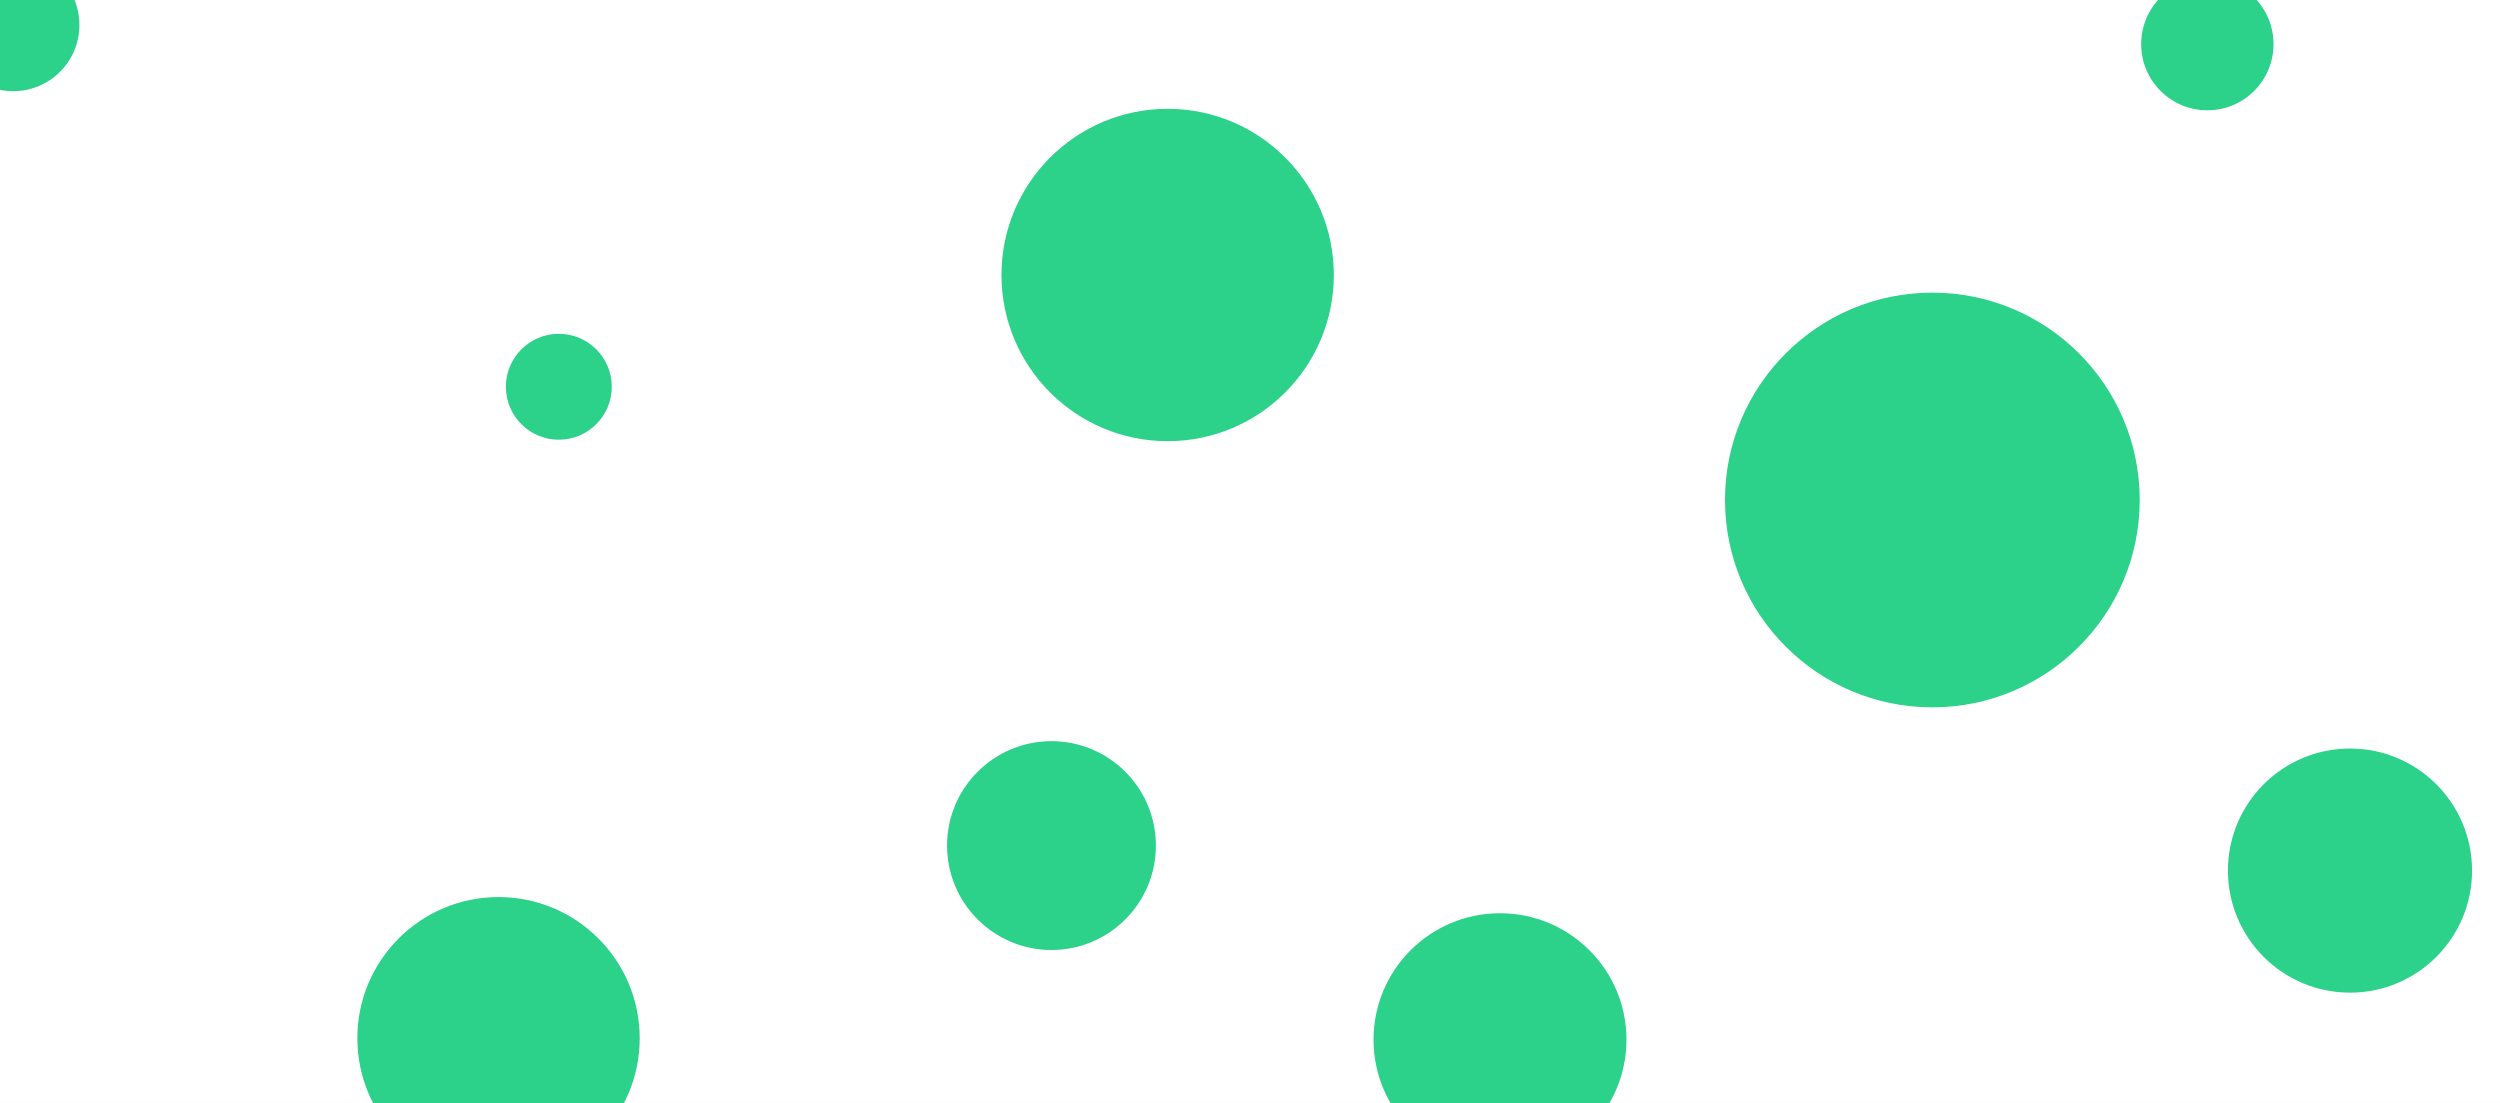
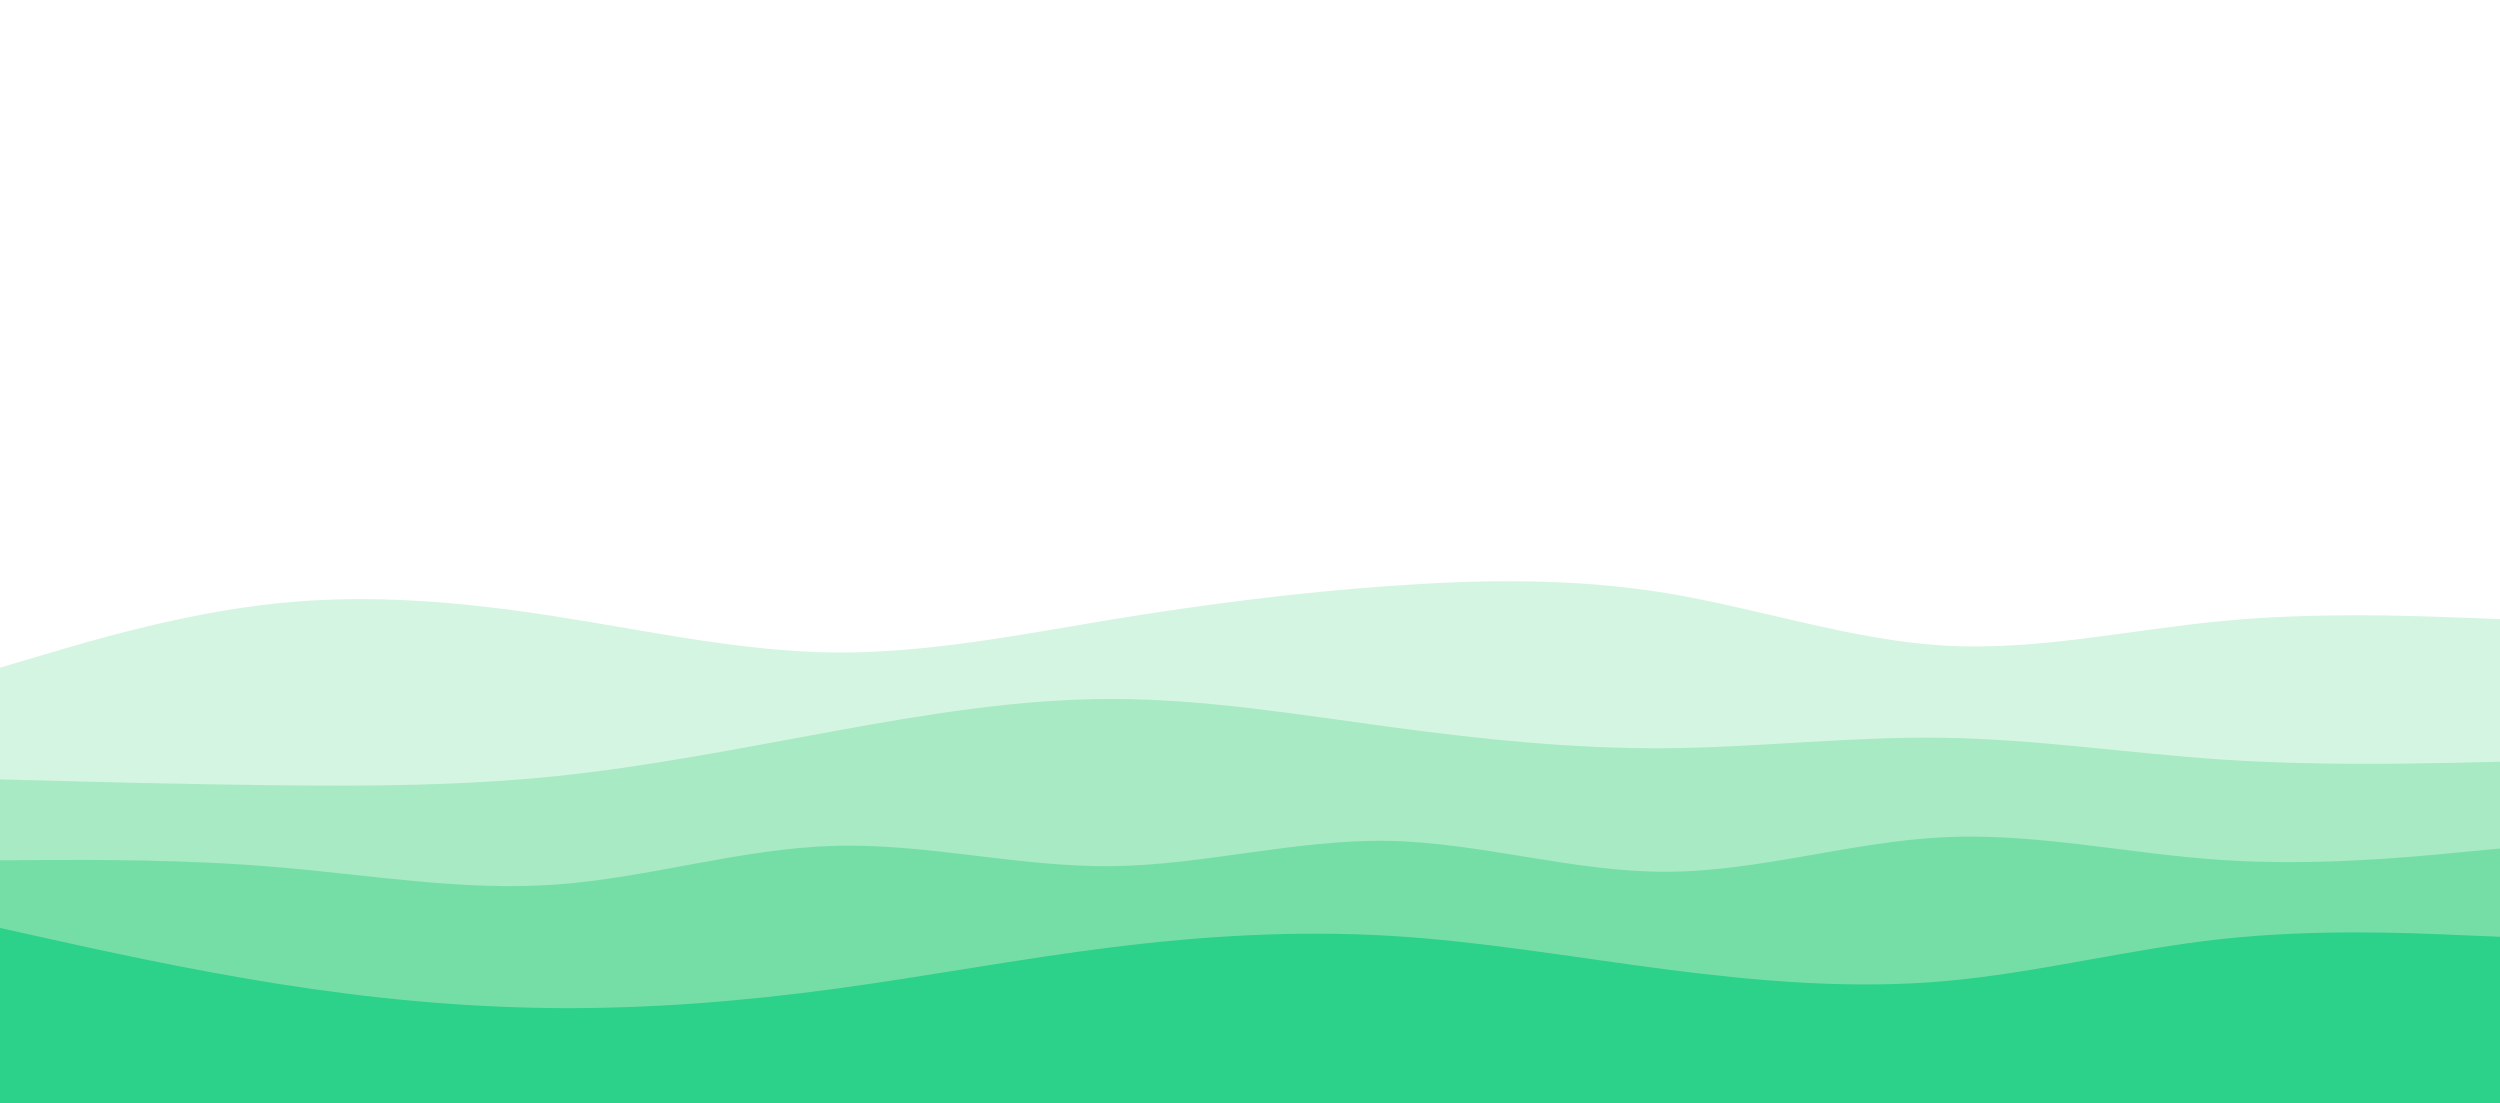
<svg xmlns="http://www.w3.org/2000/svg" id="visual" viewBox="0 0 1700 750" width="1700" height="750" version="1.1">
  <rect x="0" y="0" width="1700" height="750" fill="#FFFFFF" />
-   <g fill="#2CD18A">
-     <circle r="141" cx="1314" cy="340" />
-     <circle r="36" cx="380" cy="263" />
-     <circle r="45" cx="9" cy="17" />
-     <circle r="71" cx="715" cy="575" />
-     <circle r="83" cx="1598" cy="592" />
-     <circle r="45" cx="1501" cy="30" />
-     <circle r="113" cx="794" cy="187" />
-     <circle r="96" cx="339" cy="706" />
-     <circle r="86" cx="1020" cy="707" />
-   </g>
+   <path d="M0 373L31.5 374.7C63 376.3 126 379.7 189 371C252 362.3 315 341.7 378 337.3C441 333 504 345 567 346.3C630 347.7 693 338.3 755.8 334.3C818.7 330.3 881.3 331.7 944.2 339C1007 346.3 1070 359.7 1133 369.7C1196 379.7 1259 386.3 1322 387.5C1385 388.7 1448 384.3 1511 375.5C1574 366.7 1637 353.3 1668.5 346.7L1700 340L1700 751L1668.5 751C1637 751 1574 751 1511 751C1448 751 1385 751 1322 751C1259 751 1196 751 1133 751C1070 751 1007 751 944.2 751C881.3 751 818.7 751 755.8 751C693 751 630 751 567 751C504 751 441 751 378 751C315 751 252 751 189 751C126 751 63 751 31.5 751L0 751Z" fill="#ffffff" />
+   <path d="M0 454L31.5 444.7C63 435.3 126 416.7 189 410.2C252 403.7 315 409.3 378 419.2C441 429 504 443 567 443.7C630 444.3 693 431.7 755.8 421.3C818.7 411 881.3 403 944.2 398.5C1007 394 1070 393 1133 403.3C1196 413.7 1259 435.3 1322 439C1385 442.7 1448 428.3 1511 422.3C1574 416.3 1637 418.7 1668.5 419.8L1700 421L1700 751L1668.5 751C1637 751 1574 751 1511 751C1448 751 1385 751 1322 751C1259 751 1196 751 1133 751C1070 751 1007 751 944.2 751C881.3 751 818.7 751 755.8 751C693 751 630 751 567 751C504 751 441 751 378 751C315 751 252 751 189 751C126 751 63 751 31.5 751L0 751Z" fill="#d4f5e1" />
+   <path d="M0 530L31.5 530.8C63 531.7 126 533.3 189 534C252 534.7 315 534.3 378 527.8C441 521.3 504 508.7 567 497.2C630 485.7 693 475.3 755.8 475.3C818.7 475.3 881.3 485.7 944.2 494.2C1007 502.7 1070 509.3 1133 508.8C1196 508.3 1259 500.7 1322 501.7C1385 502.7 1448 512.3 1511 516.5C1574 520.7 1637 519.3 1668.5 518.7L1700 518L1700 751L1668.5 751C1637 751 1574 751 1511 751C1448 751 1385 751 1322 751C1259 751 1196 751 1133 751C1070 751 1007 751 944.2 751C881.3 751 818.7 751 755.8 751C693 751 630 751 567 751C504 751 441 751 378 751C315 751 252 751 189 751C126 751 63 751 31.5 751L0 751Z" fill="#a7eac3" />
+   <path d="M0 585L31.5 584.8C63 584.7 126 584.3 189 589.7C252 595 315 606 378 601.5C441 597 504 577 567 575.2C630 573.3 693 589.7 755.8 589C818.7 588.3 881.3 570.7 944.2 571.8C1007 573 1070 593 1133 592.8C1196 592.7 1259 572.3 1322 569.3C1385 566.3 1448 580.7 1511 584.8C1574 589 1637 583 1668.5 580L1700 577L1700 751L1668.5 751C1637 751 1574 751 1511 751C1448 751 1385 751 1322 751C1259 751 1196 751 1133 751C1070 751 1007 751 944.2 751C881.3 751 818.7 751 755.8 751C693 751 630 751 567 751C504 751 441 751 378 751C315 751 252 751 189 751C126 751 63 751 31.5 751L0 751Z" fill="#75dea6" />
+   <path d="M0 631L31.5 638C63 645 126 659 189 669C252 679 315 685 378 685.5C441 686 504 681 567 672.5C630 664 693 652 755.8 644.2C818.7 636.3 881.3 632.7 944.2 636.3C1007 640 1070 651 1133 659.2C1196 667.3 1259 672.7 1322 667.2C1385 661.7 1448 645.3 1511 638.5C1574 631.7 1637 634.3 1668.5 635.7L1700 637L1700 751L1668.5 751C1637 751 1574 751 1511 751C1448 751 1385 751 1322 751C1259 751 1196 751 1133 751C1070 751 1007 751 944.2 751C881.3 751 818.7 751 755.8 751C693 751 630 751 567 751C504 751 441 751 378 751C315 751 252 751 189 751C126 751 63 751 31.5 751L0 751Z" fill="#2cd18a" />
</svg>
